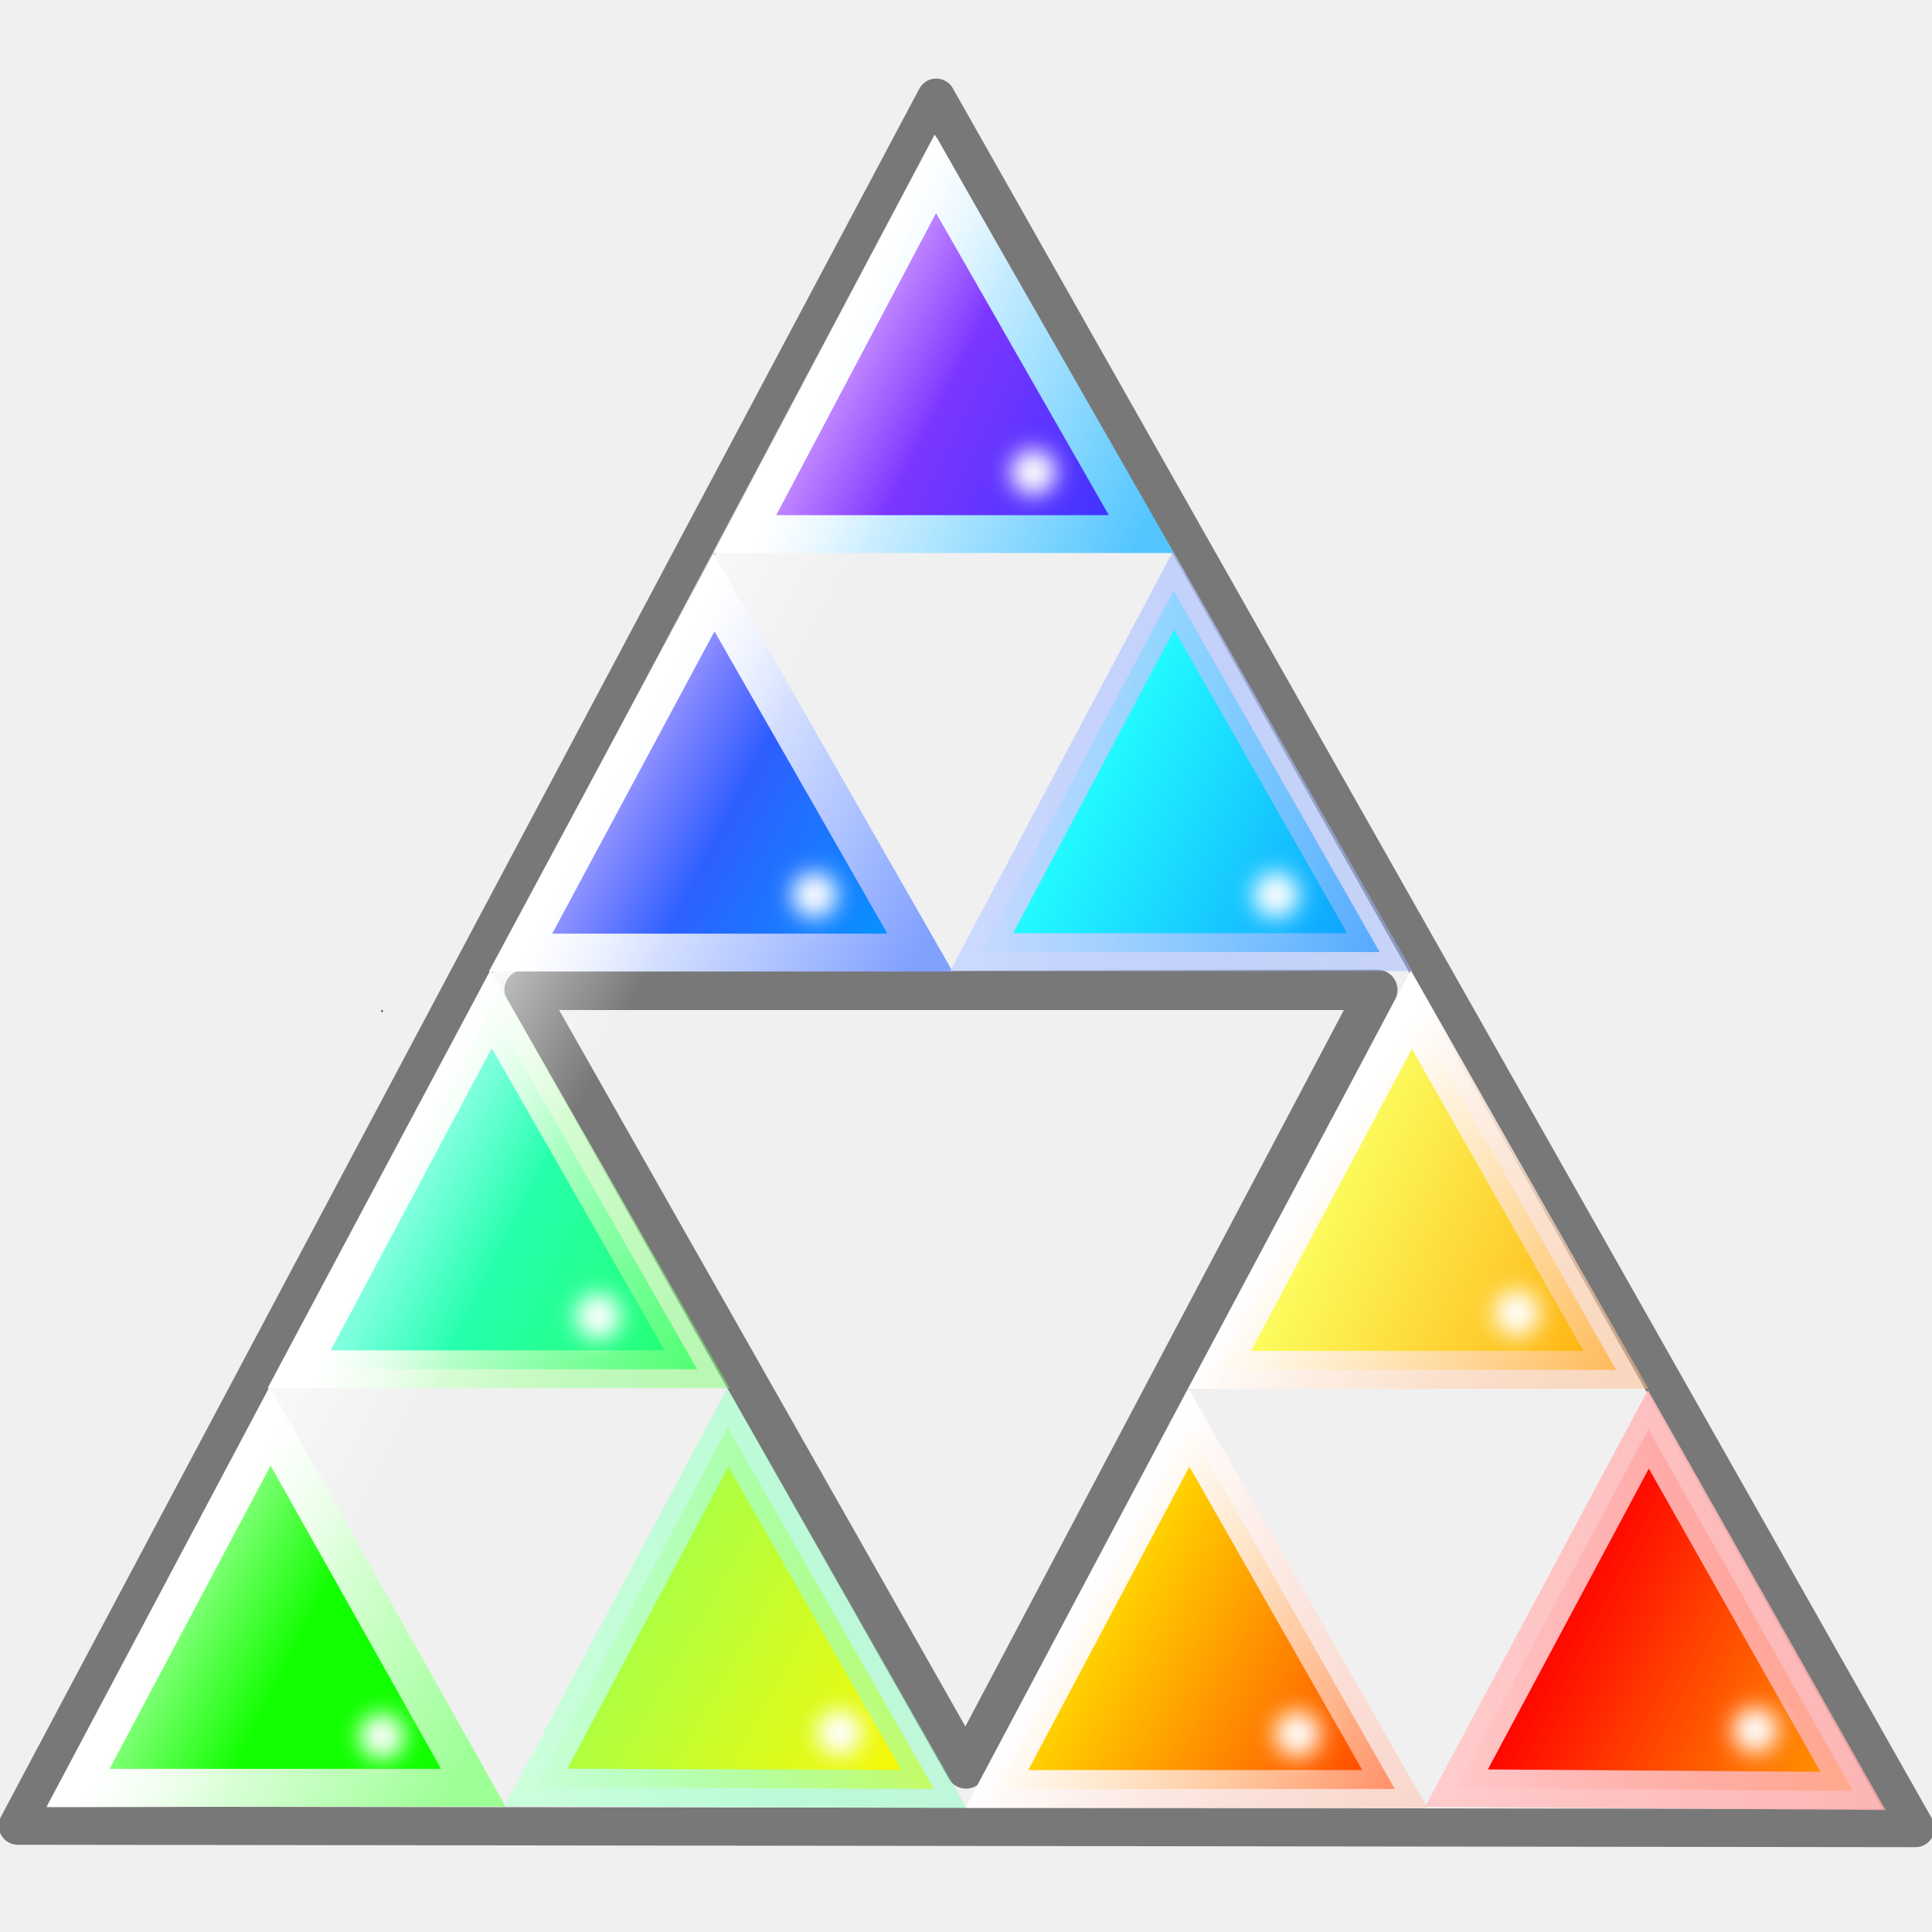
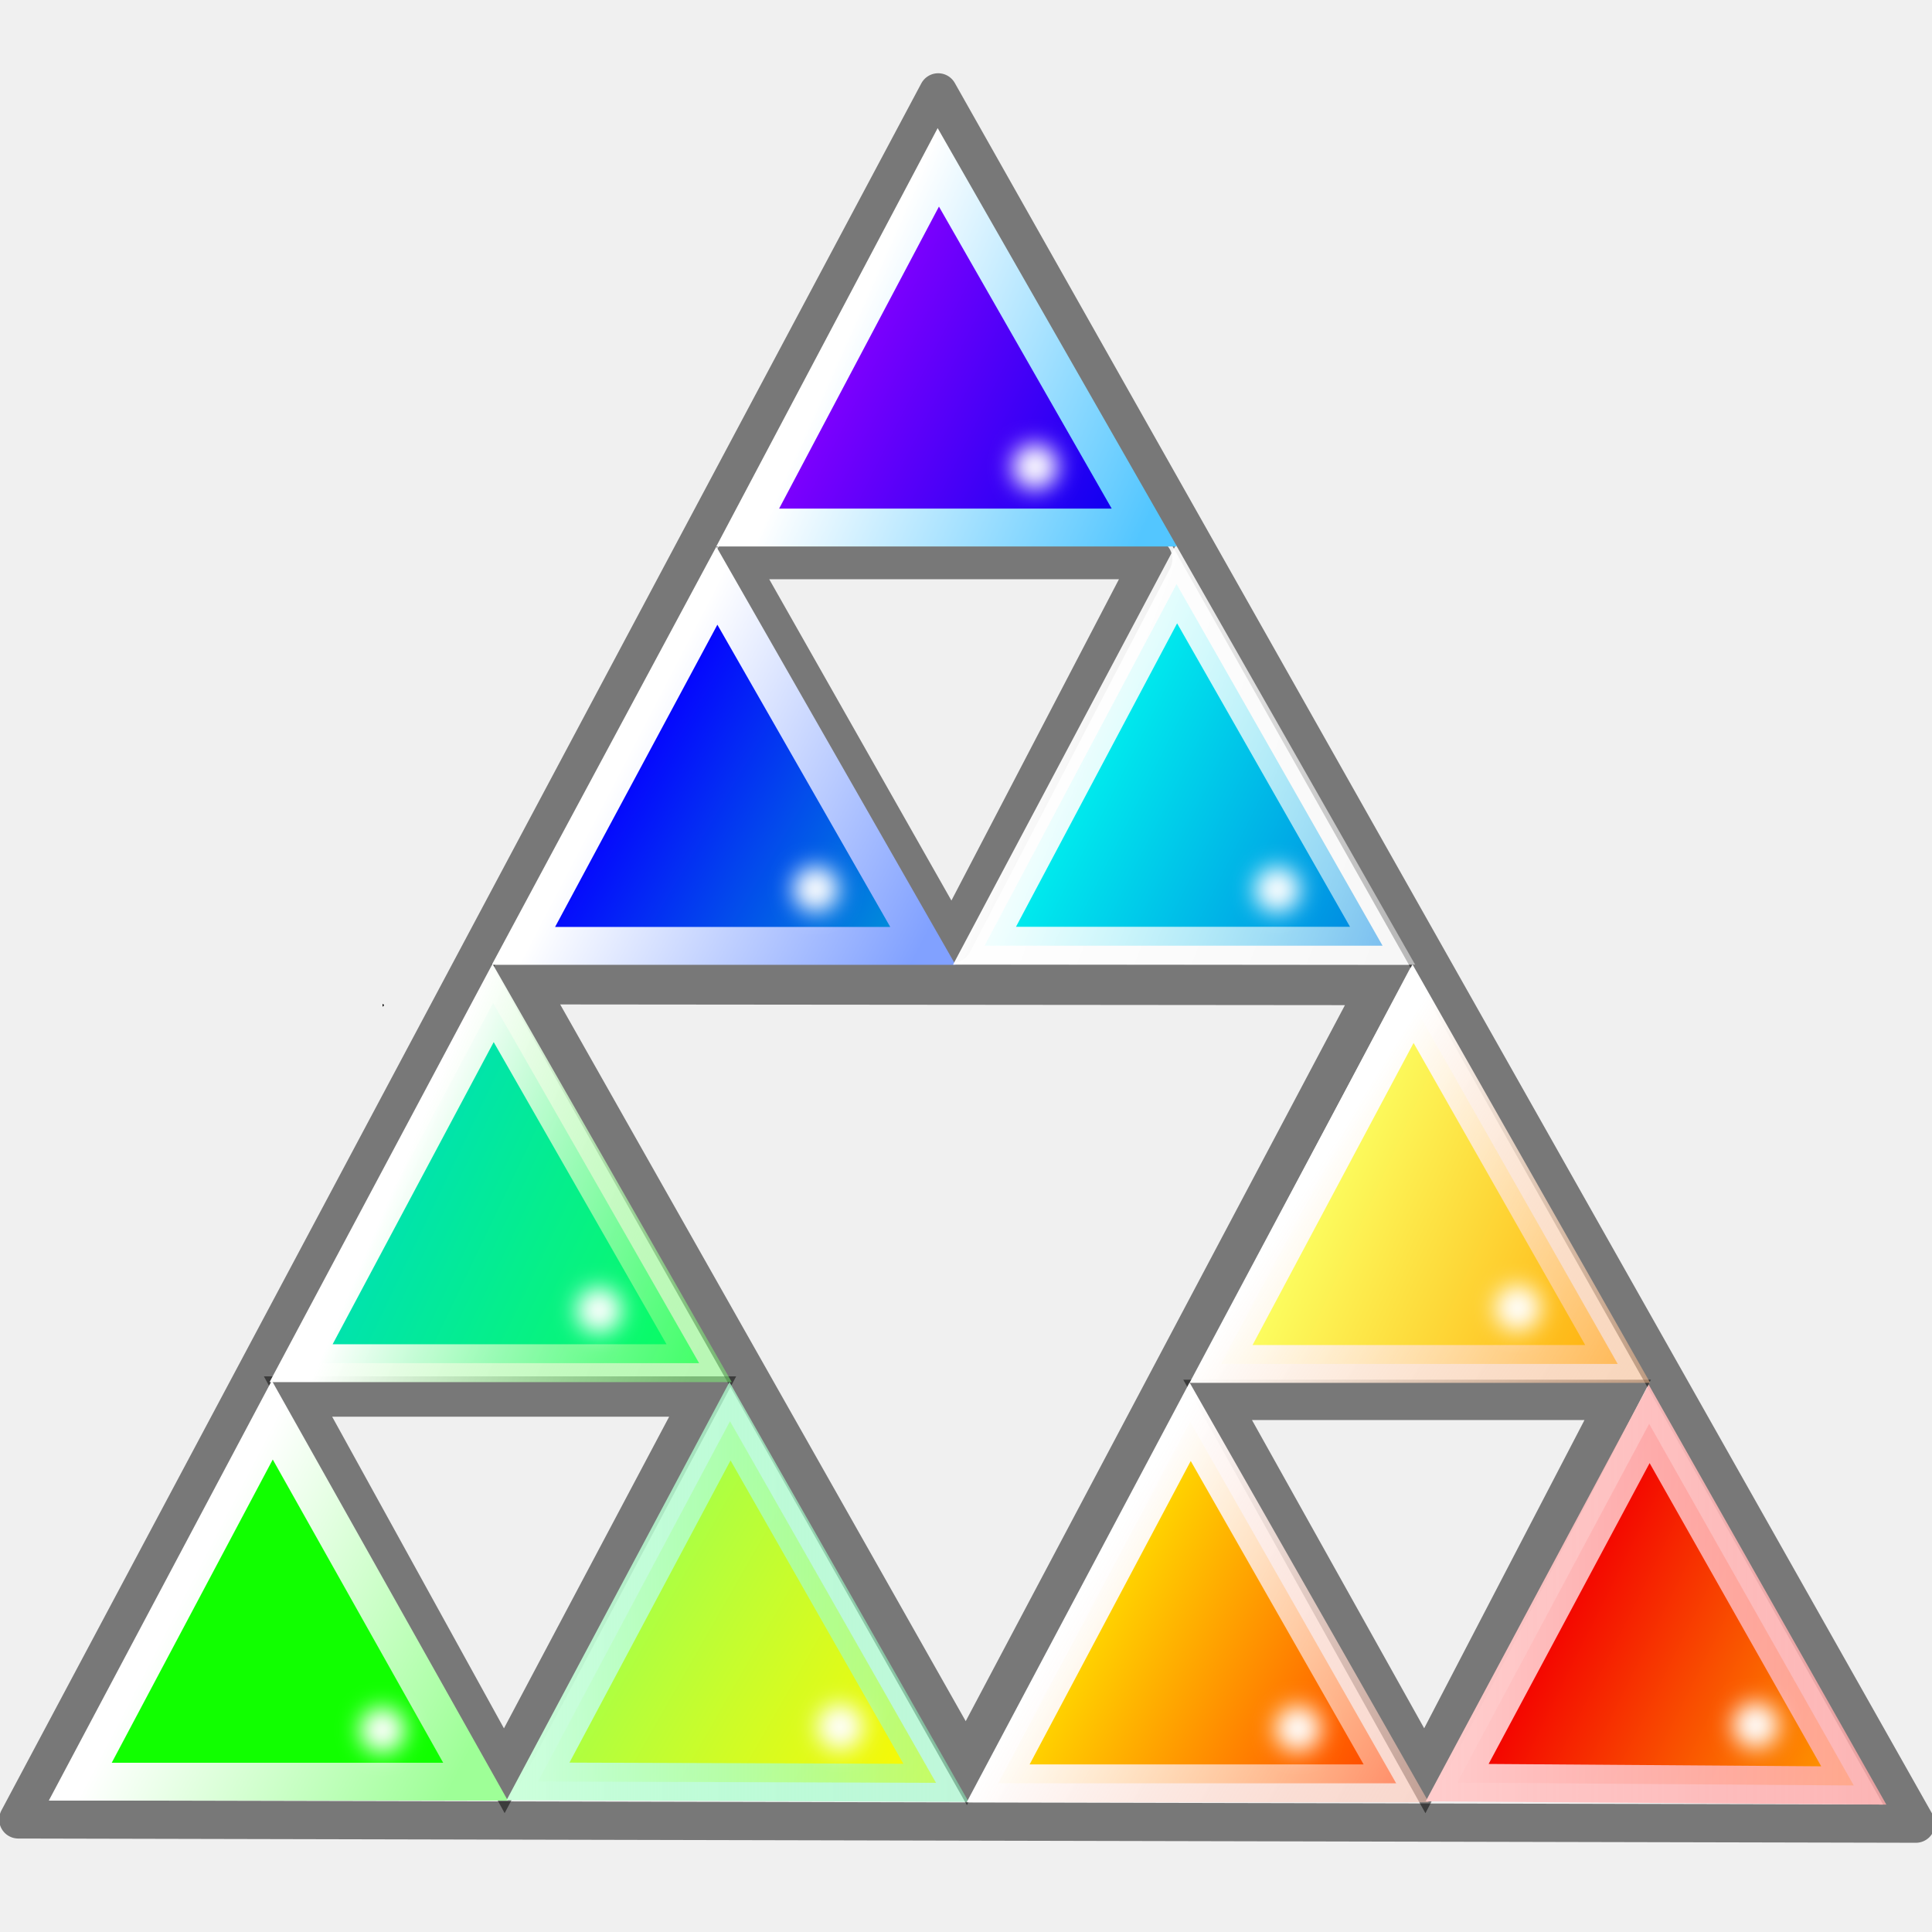
<svg xmlns="http://www.w3.org/2000/svg" xmlns:xlink="http://www.w3.org/1999/xlink" viewBox="0 0 12.7 12.7">
  <defs>
-     <linearGradient id="s">
-       <stop offset="0" stop-color="#fff" stop-opacity=".753" />
-       <stop offset=".628" stop-color="#fff" stop-opacity="0" />
-     </linearGradient>
    <linearGradient id="e">
-       <stop offset="0" stop-color="#4441ff" />
-       <stop offset="1" stop-color="#009bff" />
+       <stop offset="0" stop-color="#0502ff" />
+       <stop offset="1" stop-color="#009bd6" />
    </linearGradient>
    <linearGradient id="c">
      <stop offset="0" stop-color="#abff43" />
      <stop offset="1" stop-color="#fff800" />
    </linearGradient>
    <linearGradient id="k">
-       <stop offset="0" stop-color="#9b38ff" />
-       <stop offset="1" stop-color="#3633ff" />
+       <stop offset="0" stop-color="#8100fe" />
+       <stop offset="1" stop-color="#0300ef" />
    </linearGradient>
    <linearGradient id="o">
      <stop offset="0" stop-color="#fcff61" />
      <stop offset="1" stop-color="#ffad0c" />
    </linearGradient>
    <linearGradient id="m">
      <stop offset="0" stop-color="#ffd800" />
      <stop offset="1" stop-color="#ff3f00" />
    </linearGradient>
    <linearGradient id="g">
-       <stop offset="0" stop-color="#23ffff" />
-       <stop offset="1" stop-color="#0c9aff" />
+       <stop offset="0" stop-color="#0ee" />
+       <stop offset="1" stop-color="#0083e1" />
    </linearGradient>
    <linearGradient id="q">
-       <stop offset="0" stop-color="red" />
+       <stop offset="0" stop-color="#f30000" />
      <stop offset="1" stop-color="#ffa100" />
    </linearGradient>
-     <linearGradient xlink:href="#a" id="t" x1=".76" x2="3.06" y1="11.07" y2="12.34" gradientTransform="matrix(.898 0 0 .8454 .03 1.61)" gradientUnits="userSpaceOnUse" />
+     <linearGradient xlink:href="#a" id="s" x1=".76" x2="3.06" y1="11.07" y2="12.34" gradientTransform="matrix(.898 0 0 .8454 .03 1.61)" gradientUnits="userSpaceOnUse" />
    <linearGradient id="a">
      <stop offset="0" stop-color="#1f0" />
      <stop offset="1" stop-color="#1f0" />
    </linearGradient>
-     <linearGradient xlink:href="#b" id="u" x1=".931" x2="3.038" y1="10.659" y2="11.754" gradientTransform="translate(-.2 .52) scale(.9803)" gradientUnits="userSpaceOnUse" />
+     <linearGradient xlink:href="#b" id="t" x1=".931" x2="3.038" y1="10.659" y2="11.754" gradientTransform="translate(-.2 .52) scale(.9803)" gradientUnits="userSpaceOnUse" />
    <linearGradient id="b">
      <stop offset="0" stop-color="#fff" />
      <stop offset="1" stop-color="#9eff97" />
    </linearGradient>
-     <linearGradient xlink:href="#c" id="w" x1="3.94" x2="6.39" y1="11.1" y2="12.42" gradientTransform="matrix(.898 0 0 .8454 .4 1.68)" gradientUnits="userSpaceOnUse" />
-     <linearGradient xlink:href="#d" id="x" x1="3.24" x2="6.43" y1="10.47" y2="10.47" gradientTransform="translate(-.01 .58) scale(.9803)" gradientUnits="userSpaceOnUse" />
+     <linearGradient xlink:href="#c" id="v" x1="3.94" x2="6.39" y1="11.1" y2="12.42" gradientTransform="matrix(.898 0 0 .8454 .4 1.68)" gradientUnits="userSpaceOnUse" />
+     <linearGradient xlink:href="#d" id="w" x1="3.24" x2="6.43" y1="10.47" y2="10.47" gradientTransform="translate(-.01 .58) scale(.9803)" gradientUnits="userSpaceOnUse" />
    <linearGradient id="d">
      <stop offset="0" stop-color="#ccffdb" />
      <stop offset="1" stop-color="#8dffc3" stop-opacity=".49" />
    </linearGradient>
-     <linearGradient xlink:href="#e" id="z" x1="7.09" x2="9.55" y1="11.07" y2="12.43" gradientTransform="matrix(.898 0 0 .8454 .78 1.6)" gradientUnits="userSpaceOnUse" />
-     <linearGradient xlink:href="#f" id="A" x1="7.117" x2="9.37" y1="10.669" y2="11.842" gradientTransform="translate(.17 .5) scale(.9803)" gradientUnits="userSpaceOnUse" />
+     <linearGradient xlink:href="#e" id="y" x1="7.09" x2="9.55" y1="11.07" y2="12.43" gradientTransform="matrix(.898 0 0 .8454 .78 1.6)" gradientUnits="userSpaceOnUse" />
+     <linearGradient xlink:href="#f" id="z" x1="7.117" x2="9.37" y1="10.669" y2="11.842" gradientTransform="translate(.17 .5) scale(.9803)" gradientUnits="userSpaceOnUse" />
    <linearGradient id="f">
      <stop offset="0" stop-color="#fff" />
      <stop offset="1" stop-color="#81a1ff" />
    </linearGradient>
-     <linearGradient xlink:href="#g" id="C" x1="10.16" x2="12.7" y1="11.23" y2="12.43" gradientTransform="matrix(.898 0 0 .8454 1.23 1.58)" gradientUnits="userSpaceOnUse" />
-     <linearGradient xlink:href="#h" id="D" x1="9.39" x2="12.58" y1="10.48" y2="10.48" gradientTransform="translate(.45 .48) scale(.9803)" gradientUnits="userSpaceOnUse" />
+     <linearGradient xlink:href="#g" id="B" x1="10.16" x2="12.7" y1="11.23" y2="12.43" gradientTransform="matrix(.898 0 0 .8454 1.23 1.58)" gradientUnits="userSpaceOnUse" />
+     <linearGradient xlink:href="#h" id="C" x1="9.911" x2="12.69" y1="10.058" y2="11.139" gradientTransform="translate(.45 .48) scale(.9803)" gradientUnits="userSpaceOnUse" />
    <linearGradient id="h">
-       <stop offset="0" stop-color="#ccd9ff" />
-       <stop offset="1" stop-color="#9db6ff" stop-opacity=".49" />
+       <stop offset="0" stop-color="#fff" />
+       <stop offset="1" stop-color="#fff" stop-opacity=".49" />
    </linearGradient>
-     <linearGradient xlink:href="#i" id="F" x1="2.19" x2="4.75" y1="8.21" y2="9.36" gradientTransform="matrix(.898 0 0 .8454 .18 1.24)" gradientUnits="userSpaceOnUse" />
+     <linearGradient xlink:href="#i" id="E" x1="2.19" x2="4.75" y1="8.21" y2="9.36" gradientTransform="matrix(.898 0 0 .8454 .18 1.24)" gradientUnits="userSpaceOnUse" />
    <linearGradient id="i">
-       <stop offset="0" stop-color="#25ffcd" />
-       <stop offset="1" stop-color="#25ff6d" />
+       <stop offset="0" stop-color="#00e2af" />
+       <stop offset="1" stop-color="#0cff5d" />
    </linearGradient>
-     <linearGradient xlink:href="#j" id="G" x1="2.363" x2="4.708" y1="7.957" y2="8.949" gradientTransform="translate(-.17 .38) scale(.9803)" gradientUnits="userSpaceOnUse" />
+     <linearGradient xlink:href="#j" id="F" x1="2.363" x2="4.708" y1="7.957" y2="8.949" gradientTransform="translate(-.17 .38) scale(.9803)" gradientUnits="userSpaceOnUse" />
    <linearGradient id="j">
      <stop offset="0" stop-color="#fff" />
      <stop offset="1" stop-color="#81ff78" stop-opacity=".49" />
    </linearGradient>
-     <linearGradient xlink:href="#k" id="I" x1="5.37" x2="7.91" y1="8.16" y2="9.36" gradientTransform="matrix(.898 0 0 .8454 3.85 1.19)" gradientUnits="userSpaceOnUse" />
-     <linearGradient xlink:href="#l" id="J" x1="5.511" x2="7.838" y1="7.914" y2="8.949" gradientTransform="translate(3.27 .33) scale(.9803)" gradientUnits="userSpaceOnUse" />
+     <linearGradient xlink:href="#k" id="H" x1="5.37" x2="7.91" y1="8.16" y2="9.36" gradientTransform="matrix(.898 0 0 .8454 3.85 1.19)" gradientUnits="userSpaceOnUse" />
+     <linearGradient xlink:href="#l" id="I" x1="5.511" x2="7.838" y1="7.914" y2="8.949" gradientTransform="translate(3.27 .33) scale(.9803)" gradientUnits="userSpaceOnUse" />
    <linearGradient id="l">
      <stop offset="0" stop-color="#fff" />
      <stop offset="1" stop-color="#53c6ff" />
    </linearGradient>
-     <linearGradient xlink:href="#m" id="L" x1="3.77" x2="6.27" y1="5.04" y2="6.31" gradientTransform="matrix(.898 0 0 .8454 .37 .8)" gradientUnits="userSpaceOnUse" />
-     <linearGradient xlink:href="#n" id="M" x1="4.057" x2="6.969" y1="4.561" y2="6.212" gradientTransform="translate(-.16 .2) scale(.9803)" gradientUnits="userSpaceOnUse" />
+     <linearGradient xlink:href="#m" id="K" x1="3.77" x2="6.27" y1="5.04" y2="6.31" gradientTransform="matrix(.898 0 0 .8454 .37 .8)" gradientUnits="userSpaceOnUse" />
+     <linearGradient xlink:href="#n" id="L" x1="4.057" x2="6.969" y1="4.561" y2="6.212" gradientTransform="translate(-.16 .2) scale(.9803)" gradientUnits="userSpaceOnUse" />
    <linearGradient id="n">
      <stop offset="0" stop-color="#fff" />
      <stop offset="1" stop-color="#ffbba5" stop-opacity=".48" />
    </linearGradient>
-     <linearGradient xlink:href="#o" id="O" x1="6.85" x2="9.43" y1="5.21" y2="6.32" gradientTransform="matrix(.898 0 0 .8454 .82 .8)" gradientUnits="userSpaceOnUse" />
-     <linearGradient xlink:href="#p" id="P" x1="7.36" x2="9.995" y1="4.413" y2="6.065" gradientTransform="translate(.07 .2) scale(.9803)" gradientUnits="userSpaceOnUse" />
+     <linearGradient xlink:href="#o" id="N" x1="6.85" x2="9.43" y1="5.21" y2="6.32" gradientTransform="matrix(.898 0 0 .8454 .82 .8)" gradientUnits="userSpaceOnUse" />
+     <linearGradient xlink:href="#p" id="O" x1="7.36" x2="9.995" y1="4.413" y2="6.065" gradientTransform="translate(.07 .2) scale(.9803)" gradientUnits="userSpaceOnUse" />
    <linearGradient id="p">
      <stop offset="0" stop-color="#fff" />
      <stop offset="1" stop-color="#ffb985" stop-opacity=".48" />
    </linearGradient>
-     <linearGradient xlink:href="#q" id="R" x1="5.26" x2="7.8" y1="2.08" y2="3.27" gradientTransform="matrix(.898 0 0 .8454 .55 .4)" gradientUnits="userSpaceOnUse" />
-     <linearGradient xlink:href="#r" id="S" x1="4.81" x2="8" y1="1.81" y2="1.81" gradientTransform="translate(-.14 .06) scale(.9803)" gradientUnits="userSpaceOnUse" />
+     <linearGradient xlink:href="#q" id="Q" x1="5.26" x2="7.8" y1="2.08" y2="3.27" gradientTransform="matrix(.898 0 0 .8454 .55 .4)" gradientUnits="userSpaceOnUse" />
+     <linearGradient xlink:href="#r" id="R" x1="4.81" x2="8" y1="1.81" y2="1.81" gradientTransform="translate(-.14 .06) scale(.9803)" gradientUnits="userSpaceOnUse" />
    <linearGradient id="r">
      <stop offset="0" stop-color="#fcc" />
      <stop offset="1" stop-color="#ffa9a9" stop-opacity=".82" />
    </linearGradient>
-     <linearGradient xlink:href="#s" id="U" x1="3.489" x2="5.234" y1="5.197" y2="6.098" gradientUnits="userSpaceOnUse" />
-     <filter id="H" width="1.161" height="1.161" x="-.079" y="-.109" color-interpolation-filters="sRGB">
+     <filter id="G" width="1.161" height="1.161" x="-.079" y="-.109" color-interpolation-filters="sRGB">
      <feGaussianBlur />
    </filter>
-     <filter id="v" width="1.161" height="1.161" x="-.08" y="-.109" color-interpolation-filters="sRGB">
+     <filter id="u" width="1.161" height="1.161" x="-.08" y="-.109" color-interpolation-filters="sRGB">
      <feGaussianBlur />
    </filter>
-     <filter id="y" width="1.161" height="1.161" x="-.079" y="-.108" color-interpolation-filters="sRGB">
+     <filter id="x" width="1.161" height="1.161" x="-.079" y="-.108" color-interpolation-filters="sRGB">
      <feGaussianBlur />
    </filter>
-     <filter id="N" width="1.161" height="1.161" x="-.079" y="-.109" color-interpolation-filters="sRGB">
+     <filter id="M" width="1.161" height="1.161" x="-.079" y="-.109" color-interpolation-filters="sRGB">
      <feGaussianBlur />
    </filter>
-     <filter id="Q" width="1.161" height="1.161" x="-.079" y="-.109" color-interpolation-filters="sRGB">
+     <filter id="P" width="1.161" height="1.161" x="-.079" y="-.109" color-interpolation-filters="sRGB">
      <feGaussianBlur />
    </filter>
-     <filter id="T" width="1.161" height="1.161" x="-.079" y="-.109" color-interpolation-filters="sRGB">
+     <filter id="S" width="1.161" height="1.161" x="-.079" y="-.109" color-interpolation-filters="sRGB">
      <feGaussianBlur />
    </filter>
-     <filter id="E" width="1.161" height="1.161" x="-.079" y="-.109" color-interpolation-filters="sRGB">
+     <filter id="D" width="1.161" height="1.161" x="-.079" y="-.109" color-interpolation-filters="sRGB">
      <feGaussianBlur />
    </filter>
-     <filter id="B" width="1.161" height="1.161" x="-.079" y="-.108" color-interpolation-filters="sRGB">
+     <filter id="A" width="1.161" height="1.161" x="-.079" y="-.108" color-interpolation-filters="sRGB">
      <feGaussianBlur />
    </filter>
-     <filter id="K" width="1.161" height="1.161" x="-.079" y="-.109" color-interpolation-filters="sRGB">
+     <filter id="J" width="1.161" height="1.161" x="-.079" y="-.109" color-interpolation-filters="sRGB">
      <feGaussianBlur />
+     </filter>
+     <filter id="T" width="2.176" height="2.176" x="-.588" y="-.588" color-interpolation-filters="sRGB">
+       <feGaussianBlur stdDeviation=".073" />
+     </filter>
+     <filter id="U" width="2.176" height="2.176" x="-.588" y="-.588" color-interpolation-filters="sRGB">
+       <feGaussianBlur stdDeviation=".073" />
    </filter>
    <filter id="V" width="2.176" height="2.176" x="-.588" y="-.588" color-interpolation-filters="sRGB">
      <feGaussianBlur stdDeviation=".073" />
    </filter>
    <filter id="W" width="2.176" height="2.176" x="-.588" y="-.588" color-interpolation-filters="sRGB">
      <feGaussianBlur stdDeviation=".073" />
    </filter>
    <filter id="X" width="2.176" height="2.176" x="-.588" y="-.588" color-interpolation-filters="sRGB">
      <feGaussianBlur stdDeviation=".073" />
    </filter>
    <filter id="Y" width="2.176" height="2.176" x="-.588" y="-.588" color-interpolation-filters="sRGB">
      <feGaussianBlur stdDeviation=".073" />
    </filter>
    <filter id="Z" width="2.176" height="2.176" x="-.588" y="-.588" color-interpolation-filters="sRGB">
      <feGaussianBlur stdDeviation=".073" />
    </filter>
    <filter id="aa" width="2.176" height="2.176" x="-.588" y="-.588" color-interpolation-filters="sRGB">
      <feGaussianBlur stdDeviation=".073" />
    </filter>
    <filter id="ab" width="2.176" height="2.176" x="-.588" y="-.588" color-interpolation-filters="sRGB">
      <feGaussianBlur stdDeviation=".073" />
    </filter>
-     <filter id="ac" width="2.176" height="2.176" x="-.588" y="-.588" color-interpolation-filters="sRGB">
-       <feGaussianBlur stdDeviation=".073" />
-     </filter>
-     <filter id="ad" width="2.176" height="2.176" x="-.588" y="-.588" color-interpolation-filters="sRGB">
-       <feGaussianBlur stdDeviation=".073" />
-     </filter>
  </defs>
-   <g fill="none" stroke="#000" stroke-linecap="round" stroke-linejoin="round" paint-order="markers stroke fill">
-     <path stroke-width=".251" d="M6.154.642.117 12.001l12.474.016Z" opacity=".5" />
-     <path stroke-width=".265" d="M3.448 6.507h5.606L6.35 11.625Z" opacity=".5" />
+   <g fill="none" stroke="#000" stroke-linecap="round" paint-order="markers stroke fill">
+     <path stroke-linejoin="round" stroke-width=".251" d="M6.167.607.12 11.96l12.474.028Z" opacity=".5" />
+     <path stroke-width=".265" d="m3.455 6.47 5.606.005-2.709 5.115z" opacity=".5" />
+     <path stroke-linejoin="round" stroke-width=".265" d="m6.259 6.197-1.43-2.522h2.745z" opacity=".5" />
+     <path stroke-width=".265" d="M3.315 11.64 1.959 9.18h2.66zm6.051 0L8.004 9.202h2.63z" opacity=".5" />
  </g>
-   <path d="m2.61 8.048-.102.035v.133zm-.102-1.41v.018l.01-.01-.008-.007z" style="line-height:1.25;-inkscape-font-specification:&quot;Gill Sans Ultra Bold, Normal&quot;;font-variant-ligatures:normal;font-variant-position:normal;font-variant-caps:normal;font-variant-numeric:normal;font-variant-alternates:normal;font-variant-east-asian:normal;font-feature-settings:normal;font-variation-settings:normal;text-indent:0;text-align:start;text-decoration-line:none;text-decoration-style:solid;text-decoration-color:#000;text-transform:none;text-orientation:mixed;white-space:normal;shape-padding:0;shape-margin:0;inline-size:0;isolation:auto;mix-blend-mode:normal;solid-color:#000;solid-opacity:1" />
-   <path fill="url(#t)" stroke="url(#u)" stroke-width=".27" d="m.08 12.1 1.37-2.58L2.9 12.1Z" filter="url(#v)" style="mix-blend-mode:normal" transform="translate(.44 .604) scale(.9213)" />
-   <path fill="url(#w)" stroke="url(#x)" stroke-width=".27" d="M3.31 12.17 4.68 9.6l1.47 2.58Z" filter="url(#y)" style="mix-blend-mode:normal" transform="translate(.473 .538) scale(.9213)" />
-   <path fill="url(#z)" stroke="url(#A)" stroke-width=".27" d="M6.52 12.1 7.9 9.53l1.47 2.57Z" filter="url(#B)" style="mix-blend-mode:normal" transform="translate(-2.585 -4.886) scale(.9213)" />
-   <path fill="url(#C)" stroke="url(#D)" stroke-linecap="round" stroke-width=".27" d="m9.8 12.09 1.37-2.58 1.47 2.58z" filter="url(#E)" style="mix-blend-mode:normal" transform="translate(-2.576 -4.88) scale(.9213)" />
-   <path fill="url(#F)" stroke="url(#G)" stroke-width=".27" d="m1.61 9.15 1.37-2.57 1.47 2.57Z" filter="url(#H)" style="mix-blend-mode:normal" transform="translate(.483 .571) scale(.9213)" />
-   <path fill="url(#I)" stroke="url(#J)" stroke-width=".27" d="m8.12 9.1 1.36-2.57 1.47 2.57Z" filter="url(#K)" style="mix-blend-mode:normal" transform="translate(-2.585 -4.873) scale(.9213)" />
-   <path fill="url(#L)" stroke="url(#M)" stroke-width=".27" d="m3.16 6.14 1.37-2.58L6 6.14Z" filter="url(#N)" style="mix-blend-mode:normal" transform="translate(3.641 6.103) scale(.9213)" />
-   <path fill="url(#O)" stroke="url(#P)" stroke-width=".27" d="m6.46 6.14 1.37-2.57 1.46 2.57Z" filter="url(#Q)" style="mix-blend-mode:normal" transform="translate(2.064 3.348) scale(.9213)" />
-   <path fill="url(#R)" stroke="url(#S)" stroke-linecap="square" stroke-width=".27" d="M4.72 3.16 6.09.6l1.46 2.58Z" filter="url(#T)" style="mix-blend-mode:normal" transform="translate(5.225 8.843) scale(.9213)" />
-   <path fill="url(#U)" d="M.306 11.881 6.143.885l6.26 11.021Z" paint-order="markers stroke fill" />
-   <circle cx="9.971" cy="8.632" r=".149" fill="#fff" filter="url(#V)" paint-order="markers stroke fill" style="mix-blend-mode:normal" />
-   <circle cx="11.538" cy="11.373" r=".149" fill="#fff" filter="url(#W)" paint-order="markers stroke fill" style="mix-blend-mode:normal" />
-   <circle cx="8.529" cy="11.398" r=".149" fill="#fff" filter="url(#X)" paint-order="markers stroke fill" style="mix-blend-mode:normal" />
-   <circle cx="8.388" cy="5.883" r=".149" fill="#fff" filter="url(#Y)" paint-order="markers stroke fill" style="mix-blend-mode:normal" />
-   <circle cx="6.793" cy="3.105" r=".149" fill="#fff" filter="url(#Z)" paint-order="markers stroke fill" style="mix-blend-mode:normal" />
-   <circle cx="5.354" cy="5.883" r=".149" fill="#fff" filter="url(#aa)" paint-order="markers stroke fill" style="mix-blend-mode:normal" />
-   <circle cx="3.932" cy="8.653" r=".149" fill="#fff" filter="url(#ab)" paint-order="markers stroke fill" style="mix-blend-mode:normal" />
-   <circle cx="5.519" cy="11.39" r=".149" fill="#fff" filter="url(#ac)" paint-order="markers stroke fill" style="mix-blend-mode:normal" />
-   <circle cx="2.51" cy="11.414" r=".149" fill="#fff" filter="url(#ad)" paint-order="markers stroke fill" style="mix-blend-mode:normal" />
+   <path d="m2.617 8.01-.103.035v.133zM2.515 6.6v.018l.01-.01-.007-.008z" style="line-height:1.25;-inkscape-font-specification:&quot;Gill Sans Ultra Bold, Normal&quot;;font-variant-ligatures:normal;font-variant-position:normal;font-variant-caps:normal;font-variant-numeric:normal;font-variant-alternates:normal;font-variant-east-asian:normal;font-feature-settings:normal;font-variation-settings:normal;text-indent:0;text-align:start;text-decoration-line:none;text-decoration-style:solid;text-decoration-color:#000;text-transform:none;text-orientation:mixed;white-space:normal;shape-padding:0;shape-margin:0;inline-size:0;isolation:auto;mix-blend-mode:normal;solid-color:#000;solid-opacity:1" />
+   <path fill="url(#s)" stroke="url(#t)" stroke-width=".27" d="m.08 12.1 1.37-2.58L2.9 12.1Z" filter="url(#u)" style="mix-blend-mode:normal" transform="translate(.454 .564) scale(.9213)" />
+   <path fill="url(#v)" stroke="url(#w)" stroke-width=".27" d="M3.31 12.17 4.68 9.6l1.47 2.58Z" filter="url(#x)" style="mix-blend-mode:normal" transform="translate(.487 .498) scale(.9213)" />
+   <path fill="url(#y)" stroke="url(#z)" stroke-width=".27" d="M6.52 12.1 7.9 9.53l1.47 2.57Z" filter="url(#A)" style="mix-blend-mode:normal" transform="translate(-2.566 -4.93) scale(.9213)" />
+   <path fill="url(#B)" stroke="url(#C)" stroke-linecap="round" stroke-width=".27" d="m9.8 12.09 1.37-2.58 1.47 2.58z" filter="url(#D)" style="mix-blend-mode:normal" transform="translate(-2.557 -4.922) scale(.9213)" />
+   <path fill="url(#E)" stroke="url(#F)" stroke-width=".27" d="m1.61 9.15 1.37-2.57 1.47 2.57Z" filter="url(#G)" style="mix-blend-mode:normal" transform="translate(.496 .531) scale(.9213)" />
+   <path fill="url(#H)" stroke="url(#I)" stroke-width=".27" d="m8.12 9.1 1.36-2.57 1.47 2.57Z" filter="url(#J)" style="mix-blend-mode:normal" transform="translate(-2.566 -4.916) scale(.9213)" />
+   <path fill="url(#K)" stroke="url(#L)" stroke-width=".27" d="m3.16 6.14 1.37-2.58L6 6.14Z" filter="url(#M)" style="mix-blend-mode:normal" transform="translate(3.65 6.066) scale(.9213)" />
+   <path fill="url(#N)" stroke="url(#O)" stroke-width=".27" d="m6.46 6.14 1.37-2.57 1.46 2.57Z" filter="url(#P)" style="mix-blend-mode:normal" transform="translate(2.075 3.309) scale(.9213)" />
+   <path fill="url(#Q)" stroke="url(#R)" stroke-linecap="square" stroke-width=".27" d="M4.72 3.16 6.09.6l1.46 2.58Z" filter="url(#S)" style="mix-blend-mode:normal" transform="translate(5.23 8.807) scale(.9213)" />
+   <circle cx="9.971" cy="8.632" r=".149" fill="#fff" filter="url(#T)" paint-order="markers stroke fill" style="mix-blend-mode:normal" transform="rotate(.06 42.038 14.143)" />
+   <circle cx="11.538" cy="11.373" r=".149" fill="#fff" filter="url(#U)" paint-order="markers stroke fill" style="mix-blend-mode:normal" transform="rotate(.06 42.038 14.143)" />
+   <circle cx="8.529" cy="11.398" r=".149" fill="#fff" filter="url(#V)" paint-order="markers stroke fill" style="mix-blend-mode:normal" transform="rotate(.06 42.038 14.143)" />
+   <circle cx="8.388" cy="5.883" r=".149" fill="#fff" filter="url(#W)" paint-order="markers stroke fill" style="mix-blend-mode:normal" transform="rotate(.06 42.038 14.143)" />
+   <circle cx="6.793" cy="3.105" r=".149" fill="#fff" filter="url(#X)" paint-order="markers stroke fill" style="mix-blend-mode:normal" transform="rotate(.06 42.038 14.143)" />
+   <circle cx="5.354" cy="5.883" r=".149" fill="#fff" filter="url(#Y)" paint-order="markers stroke fill" style="mix-blend-mode:normal" transform="rotate(.06 42.038 14.143)" />
+   <circle cx="3.932" cy="8.653" r=".149" fill="#fff" filter="url(#Z)" paint-order="markers stroke fill" style="mix-blend-mode:normal" transform="rotate(.06 42.038 14.143)" />
+   <circle cx="5.519" cy="11.39" r=".149" fill="#fff" filter="url(#aa)" paint-order="markers stroke fill" style="mix-blend-mode:normal" transform="rotate(.06 42.038 14.143)" />
+   <circle cx="2.51" cy="11.414" r=".149" fill="#fff" filter="url(#ab)" paint-order="markers stroke fill" style="mix-blend-mode:normal" transform="rotate(.06 42.038 14.143)" />
</svg>
